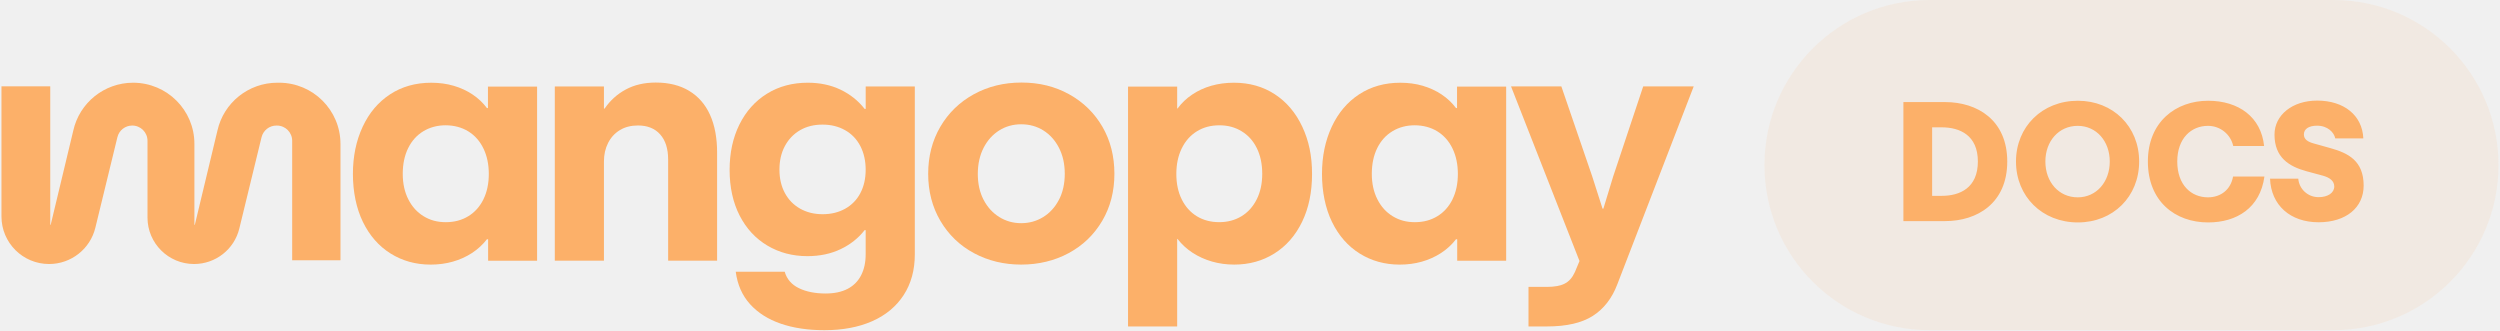
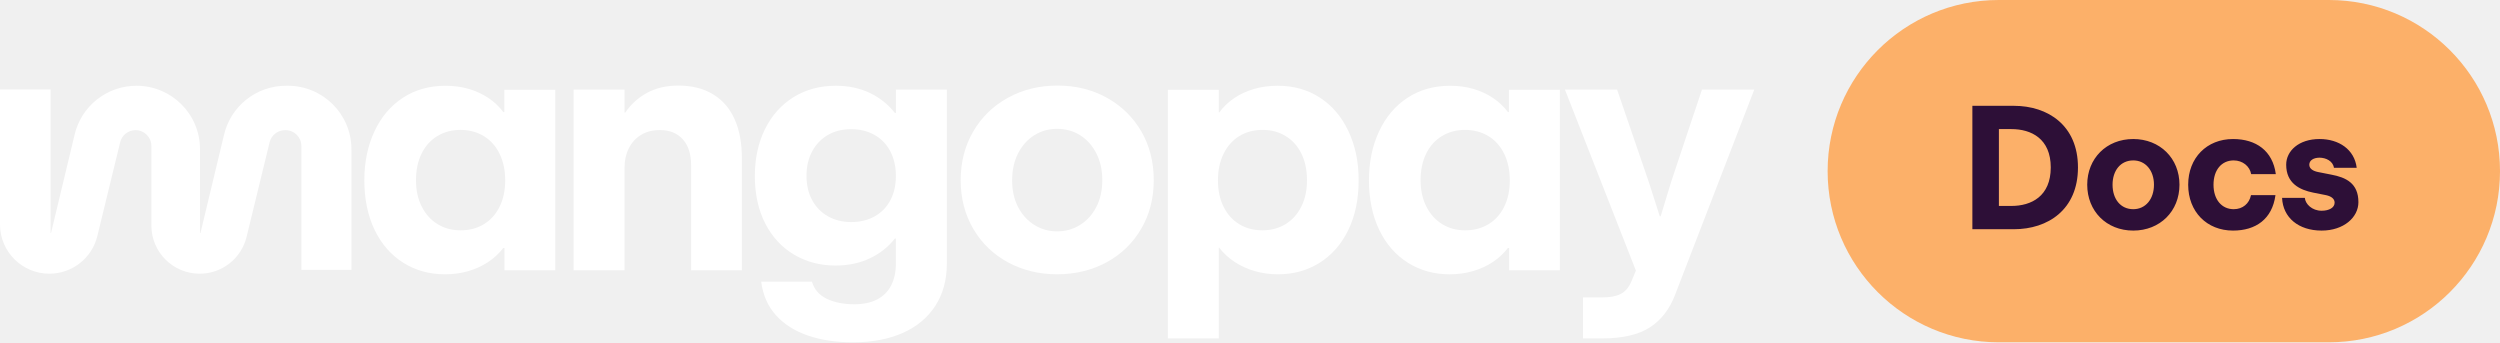
- <svg xmlns="http://www.w3.org/2000/svg" width="848" height="112" viewBox="0 0 848 112" fill="none">
-   <path d="M233.796 30.84C230.672 28.95 226.89 28 222.444 28C218.571 28 215.18 28.786 212.271 30.353C209.357 31.92 206.964 34.081 205.087 36.83H204.855V29.318H188.189V88.429H204.855V54.773C204.855 52.442 205.325 50.349 206.261 48.494C207.202 46.638 208.529 45.19 210.253 44.138C211.976 43.086 214.029 42.56 216.405 42.56C219.626 42.56 222.132 43.572 223.935 45.598C225.738 47.623 226.634 50.474 226.634 54.139V88.423H243.243V51.791C243.243 46.785 242.449 42.515 240.856 38.979C239.268 35.444 236.909 32.729 233.785 30.84H233.796Z" fill="#FCB069" />
-   <path d="M94.067 28.057H94.668C106.167 28.057 115.484 37.356 115.489 48.822V88.293H99.108V47.764C99.108 44.907 96.788 42.588 93.919 42.588H93.766C91.368 42.588 89.287 44.223 88.72 46.542L81.178 77.518C79.46 84.577 73.126 89.549 65.845 89.555C57.113 89.56 50.031 82.507 50.031 73.796V47.747C50.031 44.896 47.712 42.583 44.854 42.583C42.466 42.583 40.385 44.217 39.824 46.531L32.345 77.246C30.587 84.464 24.111 89.549 16.666 89.555C7.741 89.566 0.5 82.348 0.5 73.445V29.273H17.046V76.251H17.194L24.854 44.313C26.964 34.816 35.407 28.057 45.154 28.057C56.637 28.057 65.947 37.345 65.942 48.794V76.251H66.089L73.744 44.331C75.859 34.822 84.308 28.057 94.067 28.057Z" fill="#FCB069" />
-   <path fill-rule="evenodd" clip-rule="evenodd" d="M165.173 36.661H165.519L165.513 36.655V29.375H182.179V88.436H165.57V81.156H165.168C163.75 82.988 162.054 84.549 160.081 85.828C158.108 87.112 155.948 88.085 153.589 88.752C151.23 89.42 148.729 89.754 146.087 89.754C141.029 89.754 136.498 88.498 132.495 85.998C128.492 83.497 125.362 79.922 123.099 75.278C120.837 70.634 119.708 64.983 119.708 59.021C119.708 53.059 120.808 47.72 123.014 42.996C125.214 38.279 128.321 34.608 132.325 31.989C136.328 29.375 140.978 28.063 146.263 28.063C148.984 28.063 151.525 28.402 153.878 29.093C156.231 29.783 158.369 30.767 160.285 32.045C162.202 33.329 163.829 34.862 165.173 36.661ZM158.822 73.355C161.022 72.014 162.741 70.114 163.965 67.648V67.636C165.19 65.176 165.803 62.257 165.803 59.01C165.803 55.763 165.202 52.89 163.994 50.384C162.786 47.878 161.074 45.938 158.851 44.563C156.628 43.189 153.952 42.499 151.15 42.499C148.349 42.499 145.843 43.172 143.62 44.507C141.397 45.847 139.674 47.759 138.449 50.242C137.224 52.731 136.612 55.667 136.612 58.959C136.612 62.251 137.241 65.136 138.505 67.619C139.77 70.108 141.499 72.02 143.705 73.355C145.911 74.696 148.332 75.363 151.207 75.363C154.082 75.363 156.617 74.696 158.822 73.355Z" fill="#FCB069" />
-   <path fill-rule="evenodd" clip-rule="evenodd" d="M293.29 36.943H293.641V29.318H310.306V86.257C310.306 91.608 309.042 96.224 306.513 100.104C303.984 103.985 300.423 106.937 295.824 108.962C291.226 110.987 285.827 112 279.618 112C274.061 112 269.139 111.265 264.847 109.794C260.555 108.318 257.079 106.112 254.414 103.17C251.754 100.229 250.132 96.558 249.56 92.162H266.168C266.894 94.685 268.504 96.546 270.994 97.751C273.483 98.956 276.511 99.556 280.072 99.556C282.981 99.556 285.442 99.035 287.455 98.006C289.468 96.971 290.999 95.455 292.053 93.447C293.108 91.438 293.635 89.04 293.635 86.251V78.055H293.29C291.18 80.77 288.47 82.92 285.158 84.503C281.841 86.093 278.076 86.885 273.863 86.885C268.845 86.885 264.32 85.691 260.299 83.304C256.279 80.917 253.138 77.512 250.875 73.1C248.613 68.682 247.484 63.461 247.484 57.646C247.484 51.831 248.596 46.695 250.819 42.221C253.041 37.746 256.154 34.267 260.158 31.784C264.161 29.301 268.771 28.057 273.982 28.057C278.116 28.057 281.824 28.843 285.102 30.41C288.373 31.977 291.106 34.154 293.29 36.943ZM286.684 70.798C288.906 69.559 290.619 67.8 291.827 65.526V65.514C293.034 63.24 293.635 60.593 293.635 57.572C293.635 54.552 293.034 51.876 291.827 49.546C290.619 47.215 288.895 45.417 286.655 44.155C284.415 42.899 281.898 42.266 278.983 42.266C276.069 42.266 273.523 42.911 271.34 44.189C269.157 45.473 267.45 47.261 266.225 49.551C265 51.848 264.388 54.501 264.388 57.522C264.388 60.542 265 63.19 266.225 65.463C267.45 67.743 269.174 69.508 271.396 70.769C273.619 72.025 276.165 72.659 279.04 72.659C281.915 72.659 284.461 72.042 286.684 70.798Z" fill="#FCB069" />
-   <path fill-rule="evenodd" clip-rule="evenodd" d="M362.655 31.982C357.864 29.324 352.482 28 346.506 28C340.529 28 335.125 29.329 330.3 31.982C325.475 34.641 321.687 38.318 318.948 43.018C316.209 47.719 314.837 53.03 314.837 58.958C314.837 64.886 316.226 70.254 319.005 74.955C321.783 79.656 325.577 83.299 330.385 85.878C335.194 88.457 340.529 89.747 346.392 89.747C352.256 89.747 357.705 88.446 362.513 85.85C367.322 83.253 371.104 79.611 373.865 74.927C376.627 70.243 378.005 64.92 378.005 58.958C378.005 52.996 376.644 47.628 373.922 42.962C371.2 38.301 367.447 34.641 362.655 31.982ZM359.179 67.788C357.858 70.311 356.077 72.263 353.832 73.637C351.592 75.012 349.109 75.702 346.387 75.702C343.665 75.702 341.187 75.006 338.947 73.609C336.707 72.212 334.933 70.266 333.628 67.76C332.324 65.254 331.672 62.341 331.672 59.015C331.672 55.689 332.324 52.697 333.628 50.157C334.933 47.617 336.696 45.648 338.919 44.251C341.142 42.854 343.631 42.158 346.392 42.158C349.154 42.158 351.7 42.854 353.923 44.251C356.146 45.648 357.909 47.617 359.213 50.157C360.517 52.697 361.169 55.632 361.169 58.958C361.169 62.285 360.506 65.266 359.185 67.788H359.179Z" fill="#FCB069" />
-   <path fill-rule="evenodd" clip-rule="evenodd" d="M418.548 28.057C423.799 28.057 428.426 29.363 432.429 31.982C436.432 34.601 439.534 38.272 441.74 42.99C443.946 47.713 445.046 52.821 445.046 59.015C445.046 65.209 443.917 70.628 441.655 75.272C439.392 79.916 436.262 83.485 432.259 85.991C428.256 88.497 423.725 89.747 418.667 89.747C416.025 89.747 413.501 89.408 411.108 88.718C408.71 88.028 406.515 87.038 404.525 85.737C402.535 84.441 400.828 82.869 399.411 81.036H399.297V110.733H382.632V29.375H399.297V36.824H399.411C400.754 34.992 402.399 33.413 404.355 32.095C406.306 30.777 408.483 29.776 410.876 29.086C413.269 28.402 415.826 28.057 418.548 28.057ZM421.111 73.349C423.311 72.008 425.035 70.096 426.282 67.613V67.624C427.524 65.135 428.148 62.29 428.148 58.964C428.148 55.638 427.536 52.73 426.311 50.247C425.086 47.758 423.362 45.852 421.139 44.511C418.917 43.171 416.518 42.503 413.609 42.503C410.7 42.503 408.137 43.194 405.937 44.568C403.731 45.943 402.03 47.889 400.822 50.389C399.615 52.889 399.014 55.728 399.014 59.015C399.014 62.301 399.626 65.175 400.851 67.641C402.076 70.108 403.782 72.014 405.965 73.349C408.149 74.689 410.717 75.357 413.552 75.357C416.388 75.357 418.905 74.689 421.111 73.349Z" fill="#FCB069" />
-   <path fill-rule="evenodd" clip-rule="evenodd" d="M494.23 36.661H493.885C492.541 34.862 490.913 33.329 488.997 32.045C487.08 30.767 484.942 29.783 482.589 29.093C480.23 28.402 477.696 28.063 474.974 28.063C469.683 28.063 465.039 29.375 461.036 31.989C457.033 34.608 453.926 38.279 451.725 42.996C449.52 47.72 448.42 53.059 448.42 59.021C448.42 64.983 449.548 70.634 451.81 75.278C454.073 79.922 457.203 83.497 461.206 85.998C465.21 88.498 469.74 89.754 474.798 89.754C477.441 89.754 479.941 89.42 482.3 88.752C484.659 88.085 486.819 87.112 488.793 85.828C490.766 84.549 492.461 82.988 493.879 81.156H494.282V88.436H510.89V29.375H494.225V36.655L494.23 36.661ZM492.677 67.648C491.452 70.114 489.734 72.014 487.534 73.355C485.328 74.696 482.793 75.363 479.918 75.363C477.044 75.363 474.622 74.696 472.417 73.355C470.211 72.02 468.481 70.108 467.217 67.619C465.952 65.136 465.317 62.251 465.317 58.959C465.317 55.667 465.93 52.731 467.154 50.242C468.379 47.759 470.103 45.847 472.326 44.507C474.549 43.172 477.055 42.499 479.856 42.499C482.657 42.499 485.334 43.189 487.556 44.563C489.779 45.938 491.492 47.878 492.7 50.384C493.907 52.89 494.508 55.763 494.508 59.01C494.508 62.257 493.896 65.176 492.671 67.636L492.677 67.648Z" fill="#FCB069" />
-   <path d="M547.203 59.817L557.375 29.317H574.5L548.586 96.461C546.783 101.195 544.016 104.764 540.279 107.151C536.543 109.539 531.36 110.732 524.731 110.732H518.465V97.315H524.731C527.294 97.315 529.307 96.941 530.764 96.195C532.222 95.454 533.367 94.141 534.212 92.269L535.766 88.541L512.546 29.317H529.613L540.075 59.817C541.067 62.878 542.236 66.526 543.579 70.769H543.869C545.133 66.566 546.245 62.911 547.203 59.817Z" fill="#FCB069" />
-   <rect x="598.5" width="249" height="112" rx="56" fill="#FCB069" fill-opacity="0.1" />
-   <path d="M645.636 75V34.624H659.748C670.724 34.624 680.86 40.728 680.86 54.784C680.86 68.896 670.724 75 659.748 75H645.636ZM658.628 66.432C664.788 66.432 670.892 63.744 670.892 54.784C670.892 45.88 664.788 43.192 658.628 43.192H655.38V66.432H658.628ZM704.823 75.448C692.727 75.448 683.823 66.656 683.823 54.784C683.823 42.968 692.727 34.176 704.823 34.176C716.751 34.176 725.599 42.912 725.599 54.784C725.599 66.712 716.751 75.448 704.823 75.448ZM704.767 66.936C711.095 66.936 715.631 61.728 715.631 54.784C715.631 47.896 711.095 42.688 704.767 42.688C698.327 42.688 693.791 47.896 693.791 54.784C693.791 61.728 698.327 66.936 704.767 66.936ZM748.999 75.448C737.855 75.448 728.559 68.336 728.559 54.784C728.559 41.288 738.079 34.176 748.999 34.176C759.359 34.176 766.975 39.72 767.983 49.52H757.511C756.671 45.656 753.199 42.688 748.943 42.688C743.287 42.688 738.527 46.888 738.527 54.784C738.527 62.736 743.231 66.936 748.943 66.936C753.311 66.936 756.671 64.304 757.455 59.88H768.095C766.639 70.576 758.631 75.448 748.999 75.448ZM786.463 75.392C776.831 75.392 770.335 69.568 769.999 60.608H779.575C779.855 64.08 782.767 66.88 786.463 66.88C789.599 66.88 791.783 65.424 791.783 63.24C791.783 61.336 790.159 60.216 787.975 59.6L782.375 58.088C776.439 56.464 771.511 53.44 771.511 45.656C771.511 38.992 777.615 34.12 785.959 34.12C795.143 34.12 801.303 39.16 801.639 46.944H792.119C791.727 44.928 789.543 42.632 785.959 42.632C783.215 42.632 781.479 43.696 781.479 45.6C781.479 47.28 782.823 48.12 784.895 48.68L790.495 50.248C796.487 51.928 801.751 54.504 801.751 62.96C801.751 70.464 795.703 75.392 786.463 75.392Z" fill="#FCB069" />
+ <svg xmlns="http://www.w3.org/2000/svg" width="818" height="112" viewBox="0 0 818 112" fill="none">
+   <path d="M233.296 30.84C230.172 28.95 226.39 28 221.944 28C218.071 28 214.68 28.786 211.771 30.353C208.857 31.92 206.464 34.081 204.587 36.83H204.355V29.318H187.689V88.429H204.355V54.773C204.355 52.442 204.825 50.349 205.761 48.494C206.702 46.638 208.029 45.19 209.753 44.138C211.476 43.086 213.529 42.56 215.905 42.56C219.126 42.56 221.632 43.572 223.435 45.598C225.238 47.623 226.134 50.474 226.134 54.139V88.423H242.743V51.791C242.743 46.785 241.949 42.515 240.356 38.979C238.768 35.444 236.409 32.729 233.285 30.84H233.296Z" fill="white" />
+   <path d="M93.567 28.057H94.168C105.667 28.057 114.984 37.356 114.989 48.822V88.293H98.608V47.764C98.608 44.907 96.288 42.588 93.419 42.588H93.266C90.868 42.588 88.787 44.223 88.22 46.542L80.678 77.518C78.96 84.577 72.626 89.549 65.345 89.555C56.613 89.56 49.531 82.507 49.531 73.796V47.747C49.531 44.896 47.212 42.583 44.354 42.583C41.966 42.583 39.885 44.217 39.324 46.531L31.845 77.246C30.087 84.464 23.611 89.549 16.166 89.555C7.241 89.566 0 82.348 0 73.445V29.273H16.546V76.251H16.694L24.354 44.313C26.464 34.816 34.907 28.057 44.654 28.057C56.137 28.057 65.447 37.345 65.442 48.794V76.251H65.589L73.244 44.331C75.359 34.822 83.808 28.057 93.567 28.057Z" fill="white" />
+   <path fill-rule="evenodd" clip-rule="evenodd" d="M164.673 36.661H165.019L165.013 36.655V29.375H181.679V88.436H165.07V81.156H164.668C163.25 82.988 161.554 84.549 159.581 85.828C157.608 87.112 155.448 88.085 153.089 88.752C150.73 89.42 148.229 89.754 145.587 89.754C140.529 89.754 135.998 88.498 131.995 85.998C127.992 83.497 124.862 79.922 122.599 75.278C120.337 70.634 119.208 64.983 119.208 59.021C119.208 53.059 120.308 47.72 122.514 42.996C124.714 38.279 127.821 34.608 131.825 31.989C135.828 29.375 140.478 28.063 145.763 28.063C148.484 28.063 151.025 28.402 153.378 29.093C155.731 29.783 157.869 30.767 159.785 32.045C161.702 33.329 163.329 34.862 164.673 36.661ZM158.322 73.355C160.522 72.014 162.241 70.114 163.465 67.648V67.636C164.69 65.176 165.303 62.257 165.303 59.01C165.303 55.763 164.702 52.89 163.494 50.384C162.286 47.878 160.574 45.938 158.351 44.563C156.128 43.189 153.452 42.499 150.65 42.499C147.849 42.499 145.343 43.172 143.12 44.507C140.897 45.847 139.174 47.759 137.949 50.242C136.724 52.731 136.112 55.667 136.112 58.959C136.112 62.251 136.741 65.136 138.005 67.619C139.27 70.108 140.999 72.02 143.205 73.355C145.411 74.696 147.832 75.363 150.707 75.363C153.582 75.363 156.117 74.696 158.322 73.355Z" fill="white" />
+   <path fill-rule="evenodd" clip-rule="evenodd" d="M292.79 36.943H293.141V29.318H309.806V86.257C309.806 91.608 308.542 96.224 306.013 100.104C303.484 103.985 299.923 106.937 295.324 108.962C290.726 110.987 285.327 112 279.118 112C273.561 112 268.639 111.265 264.347 109.794C260.055 108.318 256.579 106.112 253.914 103.17C251.254 100.229 249.632 96.558 249.06 92.162H265.668C266.394 94.685 268.004 96.546 270.494 97.751C272.983 98.956 276.011 99.556 279.572 99.556C282.481 99.556 284.942 99.035 286.955 98.006C288.968 96.971 290.499 95.455 291.553 93.447C292.608 91.438 293.135 89.04 293.135 86.251V78.055H292.79C290.68 80.77 287.97 82.92 284.658 84.503C281.341 86.093 277.576 86.885 273.363 86.885C268.345 86.885 263.82 85.691 259.799 83.304C255.779 80.917 252.638 77.512 250.375 73.1C248.113 68.682 246.984 63.461 246.984 57.646C246.984 51.831 248.096 46.695 250.319 42.221C252.541 37.746 255.654 34.267 259.658 31.784C263.661 29.301 268.271 28.057 273.482 28.057C277.616 28.057 281.324 28.843 284.602 30.41C287.873 31.977 290.606 34.154 292.79 36.943ZM286.184 70.798C288.406 69.559 290.119 67.8 291.327 65.526V65.514C292.534 63.24 293.135 60.593 293.135 57.572C293.135 54.552 292.534 51.876 291.327 49.546C290.119 47.215 288.395 45.417 286.155 44.155C283.915 42.899 281.398 42.266 278.483 42.266C275.569 42.266 273.023 42.911 270.84 44.189C268.657 45.473 266.95 47.261 265.725 49.551C264.5 51.848 263.888 54.501 263.888 57.522C263.888 60.542 264.5 63.19 265.725 65.463C266.95 67.743 268.674 69.508 270.896 70.769C273.119 72.025 275.665 72.659 278.54 72.659C281.415 72.659 283.961 72.042 286.184 70.798Z" fill="white" />
+   <path fill-rule="evenodd" clip-rule="evenodd" d="M362.155 31.982C357.364 29.324 351.982 28 346.006 28C340.029 28 334.625 29.329 329.8 31.982C324.975 34.641 321.187 38.318 318.448 43.018C315.709 47.719 314.337 53.03 314.337 58.958C314.337 64.886 315.726 70.254 318.505 74.955C321.283 79.656 325.077 83.299 329.885 85.878C334.694 88.457 340.029 89.747 345.892 89.747C351.756 89.747 357.205 88.446 362.013 85.85C366.822 83.253 370.604 79.611 373.365 74.927C376.127 70.243 377.505 64.92 377.505 58.958C377.505 52.996 376.144 47.628 373.422 42.962C370.7 38.301 366.947 34.641 362.155 31.982ZM358.679 67.788C357.358 70.311 355.577 72.263 353.332 73.637C351.092 75.012 348.609 75.702 345.887 75.702C343.165 75.702 340.687 75.006 338.447 73.609C336.207 72.212 334.433 70.266 333.128 67.76C331.824 65.254 331.172 62.341 331.172 59.015C331.172 55.689 331.824 52.697 333.128 50.157C334.433 47.617 336.196 45.648 338.419 44.251C340.642 42.854 343.131 42.158 345.892 42.158C348.654 42.158 351.2 42.854 353.423 44.251C355.646 45.648 357.409 47.617 358.713 50.157C360.017 52.697 360.669 55.632 360.669 58.958C360.669 62.285 360.006 65.266 358.685 67.788H358.679Z" fill="white" />
+   <path fill-rule="evenodd" clip-rule="evenodd" d="M418.048 28.057C423.299 28.057 427.926 29.363 431.929 31.982C435.932 34.601 439.034 38.272 441.24 42.99C443.446 47.713 444.546 52.821 444.546 59.015C444.546 65.209 443.417 70.628 441.155 75.272C438.892 79.916 435.762 83.485 431.759 85.991C427.756 88.497 423.225 89.747 418.167 89.747C415.525 89.747 413.001 89.408 410.608 88.718C408.21 88.028 406.015 87.038 404.025 85.737C402.035 84.441 400.328 82.869 398.911 81.036H398.797V110.733H382.132V29.375H398.797V36.824H398.911C400.254 34.992 401.899 33.413 403.855 32.095C405.806 30.777 407.983 29.776 410.376 29.086C412.769 28.402 415.326 28.057 418.048 28.057ZM420.611 73.349C422.811 72.008 424.535 70.096 425.782 67.613V67.624C427.024 65.135 427.648 62.29 427.648 58.964C427.648 55.638 427.036 52.73 425.811 50.247C424.586 47.758 422.862 45.852 420.639 44.511C418.417 43.171 416.018 42.503 413.109 42.503C410.2 42.503 407.637 43.194 405.437 44.568C403.231 45.943 401.53 47.889 400.322 50.389C399.115 52.889 398.514 55.728 398.514 59.015C398.514 62.301 399.126 65.175 400.351 67.641C401.576 70.108 403.282 72.014 405.465 73.349C407.649 74.689 410.217 75.357 413.052 75.357C415.888 75.357 418.405 74.689 420.611 73.349Z" fill="white" />
+   <path fill-rule="evenodd" clip-rule="evenodd" d="M493.73 36.661H493.385C492.041 34.862 490.413 33.329 488.497 32.045C486.58 30.767 484.442 29.783 482.089 29.093C479.73 28.402 477.196 28.063 474.474 28.063C469.183 28.063 464.539 29.375 460.536 31.989C456.533 34.608 453.426 38.279 451.225 42.996C449.02 47.72 447.92 53.059 447.92 59.021C447.92 64.983 449.048 70.634 451.31 75.278C453.573 79.922 456.703 83.497 460.706 85.998C464.71 88.498 469.24 89.754 474.298 89.754C476.941 89.754 479.441 89.42 481.8 88.752C484.159 88.085 486.319 87.112 488.293 85.828C490.266 84.549 491.961 82.988 493.379 81.156H493.782V88.436H510.39V29.375H493.725V36.655L493.73 36.661ZM492.177 67.648C490.952 70.114 489.234 72.014 487.034 73.355C484.828 74.696 482.293 75.363 479.418 75.363C476.544 75.363 474.122 74.696 471.917 73.355C469.711 72.02 467.981 70.108 466.717 67.619C465.452 65.136 464.817 62.251 464.817 58.959C464.817 55.667 465.43 52.731 466.654 50.242C467.879 47.759 469.603 45.847 471.826 44.507C474.049 43.172 476.555 42.499 479.356 42.499C482.157 42.499 484.834 43.189 487.056 44.563C489.279 45.938 490.992 47.878 492.2 50.384C493.407 52.89 494.008 55.763 494.008 59.01C494.008 62.257 493.396 65.176 492.171 67.636L492.177 67.648Z" fill="white" />
+   <path d="M546.703 59.817L556.875 29.317H574L548.086 96.461C546.283 101.195 543.516 104.764 539.779 107.151C536.043 109.539 530.86 110.732 524.231 110.732H517.965V97.315H524.231C526.794 97.315 528.807 96.941 530.264 96.195C531.722 95.454 532.867 94.141 533.712 92.269L535.266 88.541L512.046 29.317H529.113L539.575 59.817C540.567 62.878 541.736 66.526 543.079 70.769H543.369C544.633 66.566 545.745 62.911 546.703 59.817Z" fill="white" />
+   <rect x="598" width="220" height="112" rx="56" fill="#FCB069" />
+   <path d="M645.36 75V34.624H658.968C670.056 34.624 679.912 41.008 679.912 54.784C679.912 68.616 670.056 75 658.968 75H645.36ZM658.128 67.384C664.624 67.384 671.008 64.248 671.008 54.784C671.008 45.376 664.624 42.24 658.128 42.24H654.04V67.384H658.128ZM698.003 75.448C689.211 75.448 682.939 69.064 682.939 60.44C682.939 51.872 689.211 45.488 698.003 45.488C706.739 45.488 713.123 51.816 713.123 60.44C713.123 69.12 706.739 75.448 698.003 75.448ZM698.003 68.448C702.035 68.448 704.779 65.144 704.779 60.44C704.779 55.736 701.979 52.488 698.003 52.488C693.859 52.488 691.227 55.792 691.227 60.44C691.227 65.144 693.859 68.448 698.003 68.448ZM730.644 75.448C722.076 75.448 715.972 69.288 715.972 60.44C715.972 51.648 722.076 45.488 730.644 45.488C738.204 45.488 743.636 49.352 744.644 56.968H736.58C736.132 54.392 733.78 52.488 730.868 52.488C726.892 52.488 724.26 55.624 724.26 60.44C724.26 65.312 726.948 68.448 730.868 68.448C733.836 68.448 735.964 66.6 736.524 63.856H744.532C743.468 71.696 738.092 75.448 730.644 75.448ZM759.632 75.448C752.072 75.448 746.976 71.192 746.696 64.752H754.144C754.312 66.768 756.496 68.952 759.632 68.952C762.096 68.952 763.888 67.944 763.888 66.32C763.888 65.088 762.88 64.248 761.088 63.856L756.832 63.016C752.464 62.12 748.04 59.992 748.04 53.888C748.04 49.408 752.128 45.488 758.96 45.488C765.288 45.488 770.384 48.904 771.112 54.896H763.664C763.328 52.656 760.976 51.592 758.96 51.592C757.056 51.592 755.6 52.432 755.6 53.888C755.6 55.176 756.776 55.96 758.512 56.296L762.768 57.136C767.584 58.032 771.672 59.936 771.672 66.152C771.672 71.136 766.856 75.448 759.632 75.448Z" fill="#2D0F37" />
</svg>
